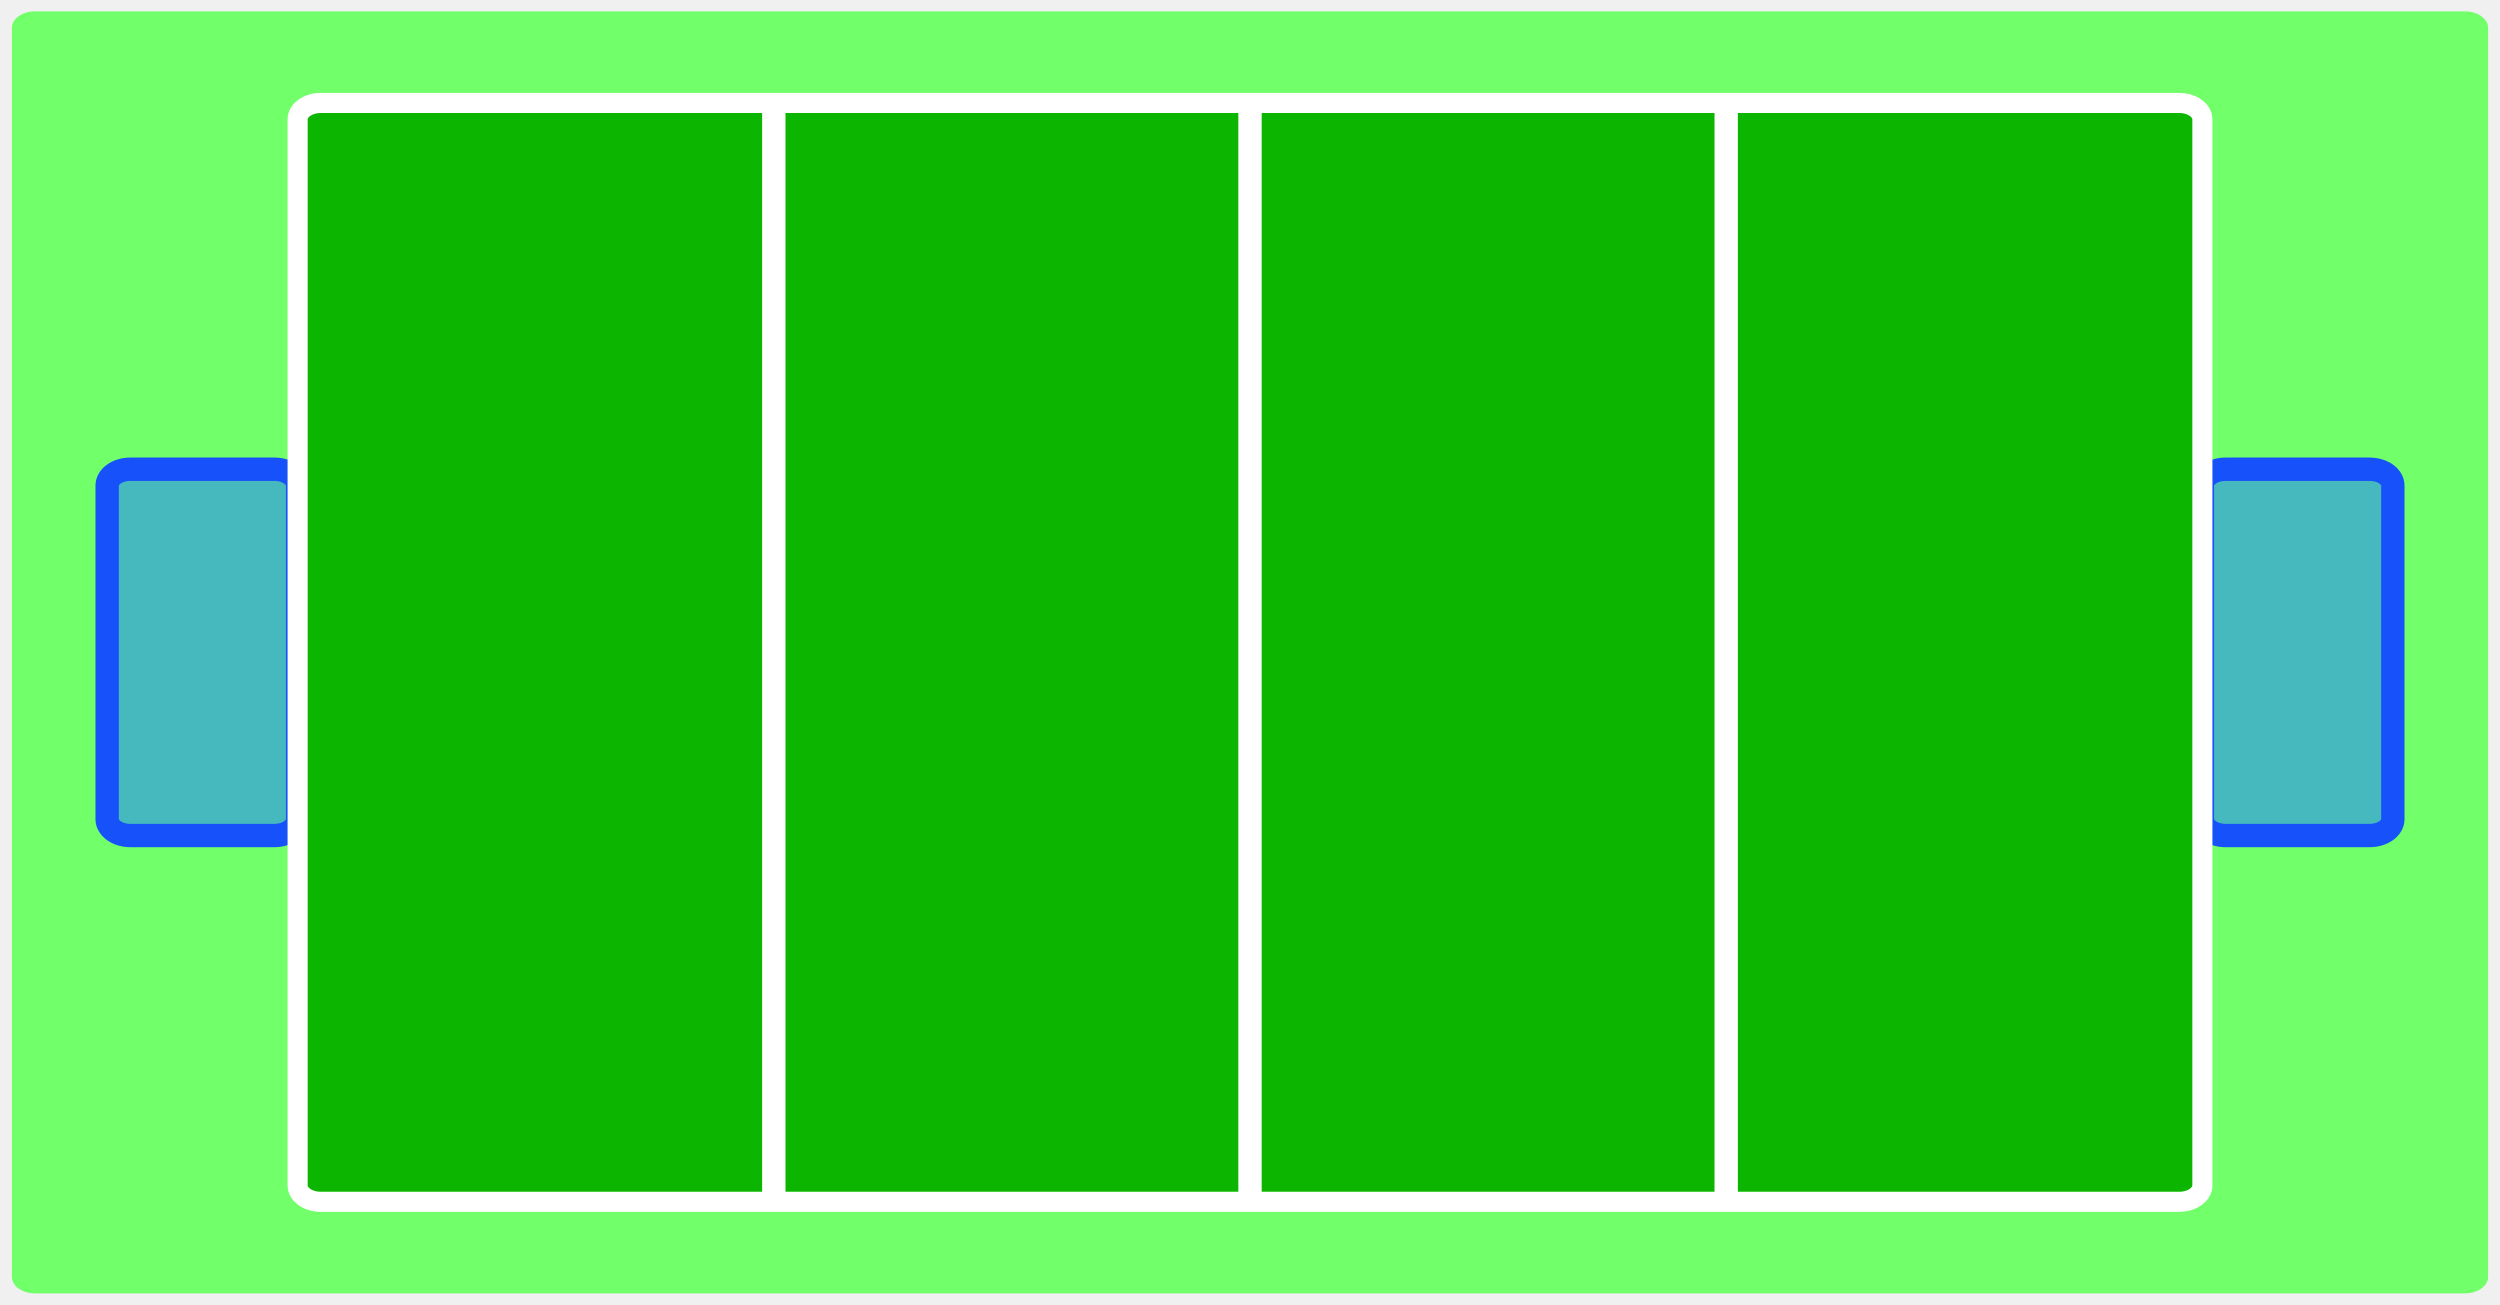
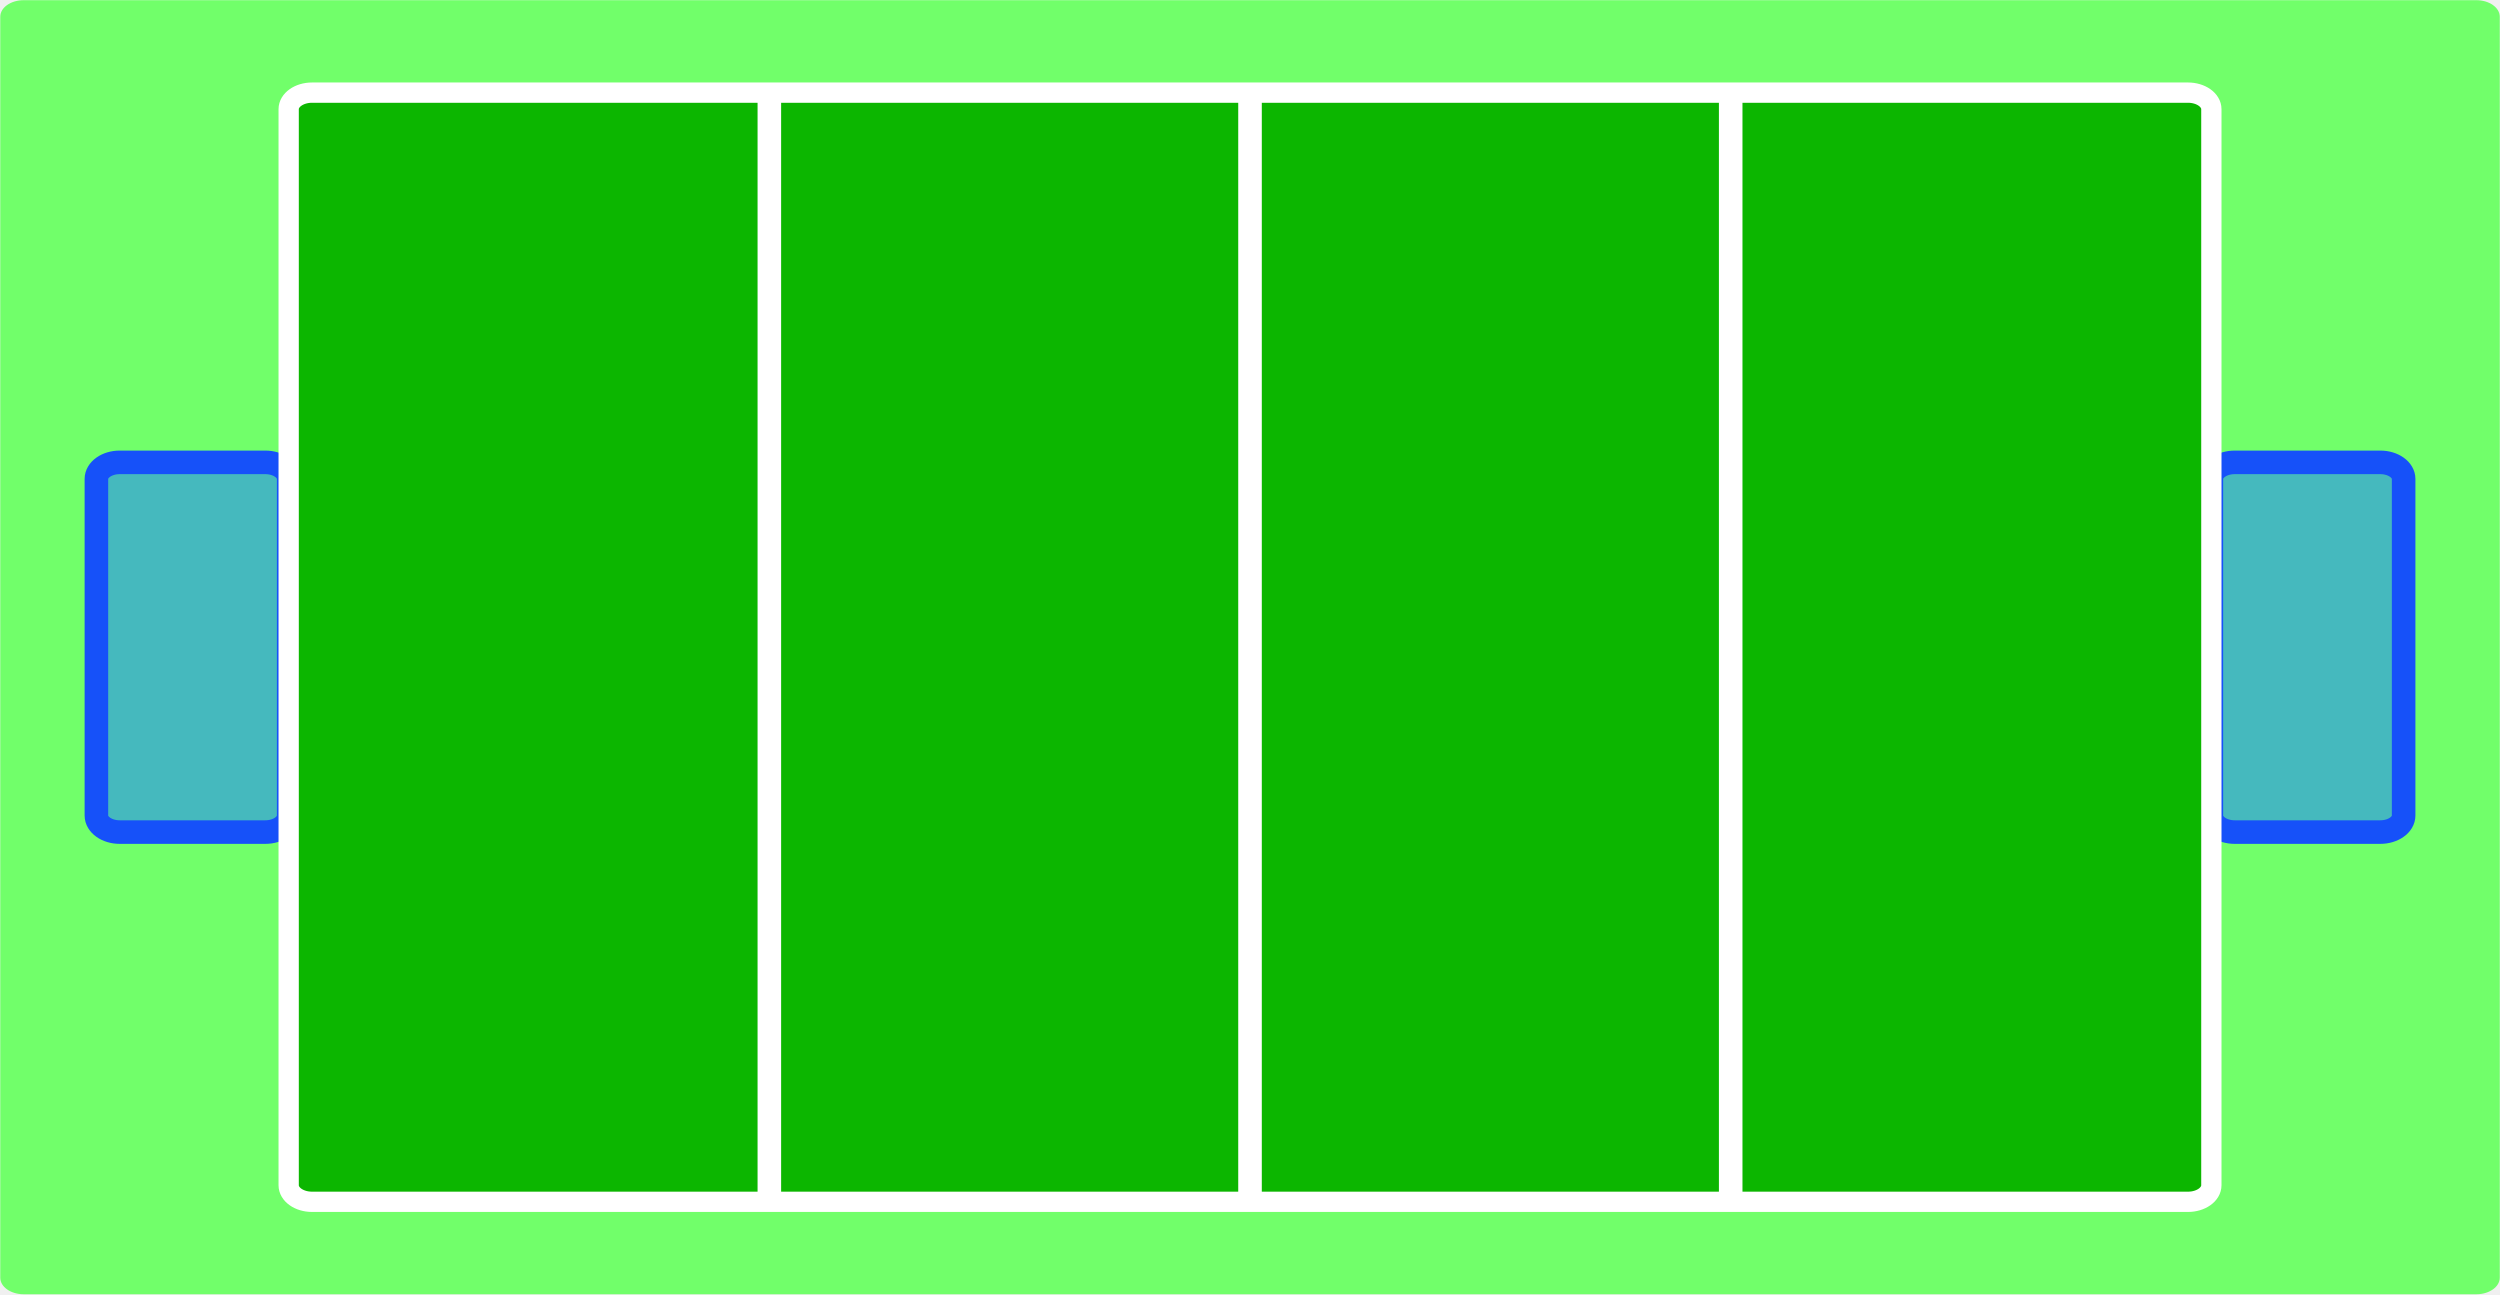
- <svg xmlns="http://www.w3.org/2000/svg" width="2078.254" height="1084.745" id="svg2" version="1.1">
+ <svg xmlns="http://www.w3.org/2000/svg" width="514.719" height="266.531" id="svg2" version="1.1">
  <defs id="defs4" />
-   <g id="layer1" transform="translate(1108.358,102.8186)">
-     <rect style="fill:#71ff6a;fill-opacity:1;stroke:#71ff6a;stroke-width:0;stroke-miterlimit:0;stroke-opacity:1;stroke-dasharray:none;stroke-linejoin:bevel;stroke-linecap:square" id="rect3825" width="2058.461" height="1065.714" x="-1098.461" y="-93.352" rx="19.236" ry="13.629" />
-     <rect style="fill:#45b9be;fill-opacity:1;stroke:#1651f9;stroke-width:19.408;stroke-miterlimit:4;stroke-opacity:1;stroke-dasharray:none;stroke-linejoin:miter;stroke-linecap:butt" id="rect3805-7" width="158.343" height="304.49" x="-1019.29" y="287.26" rx="19.236" ry="13.629" />
-     <rect style="fill:#45b9be;fill-opacity:1;stroke:#1651f9;stroke-width:19.408;stroke-miterlimit:4;stroke-opacity:1;stroke-dasharray:none;stroke-linejoin:miter;stroke-linecap:butt" id="rect3805" width="158.343" height="304.49" x="722.485" y="287.26" rx="19.236" ry="13.629" />
-     <rect style="fill:#0cb600;fill-opacity:1;stroke:#ffffff;stroke-width:16.704;stroke-miterlimit:4;stroke-opacity:1;stroke-dasharray:none;stroke-linejoin:miter;stroke-linecap:butt" id="rect2987" width="1583.432" height="913.469" x="-860.947" y="-17.23" rx="19.236" ry="13.629" />
-     <path style="fill:none;stroke:#ffffff;stroke-width:19.408;stroke-linecap:butt;stroke-linejoin:miter;stroke-miterlimit:4;stroke-opacity:1;stroke-dasharray:none;marker-start:none" d="m -465.089,-17.23 0,913.469 0,0 0,0" id="path3764" />
-     <path style="fill:none;stroke:#ffffff;stroke-width:19.408;stroke-linecap:butt;stroke-linejoin:miter;stroke-miterlimit:4;stroke-opacity:1;stroke-dasharray:none;marker-start:none" d="m -69.231,-17.23 0,913.469 0,0 0,0" id="path3764-3" />
-     <path style="fill:none;stroke:#ffffff;stroke-width:19.408;stroke-linecap:butt;stroke-linejoin:miter;stroke-miterlimit:4;stroke-opacity:1;stroke-dasharray:none;marker-start:none" d="m 326.627,-17.23 0,913.469 0,0 0,0" id="path3764-2" />
+   <g id="layer1" transform="translate(326.5938,-306.25)">
+     <rect style="fill:#71ff6a;fill-opacity:1;stroke:#71ff6a;stroke-width:0;stroke-linecap:square;stroke-linejoin:bevel;stroke-miterlimit:0;stroke-opacity:1;stroke-dasharray:none" id="rect3825" width="514.615" height="266.429" x="-326.539" y="306.291" rx="4.809" ry="3.407" />
+     <rect style="fill:#45b9be;fill-opacity:1;stroke:#1651f9;stroke-width:4.852;stroke-linecap:butt;stroke-linejoin:miter;stroke-miterlimit:4;stroke-opacity:1;stroke-dasharray:none" id="rect3805-7" width="39.586" height="76.122" x="-306.746" y="401.444" rx="4.809" ry="3.407" />
+     <rect style="fill:#45b9be;fill-opacity:1;stroke:#1651f9;stroke-width:4.852;stroke-linecap:butt;stroke-linejoin:miter;stroke-miterlimit:4;stroke-opacity:1;stroke-dasharray:none" id="rect3805" width="39.586" height="76.122" x="128.698" y="401.444" rx="4.809" ry="3.407" />
+     <rect style="fill:#0cb600;fill-opacity:1;stroke:#ffffff;stroke-width:4.176;stroke-linecap:butt;stroke-linejoin:miter;stroke-miterlimit:4;stroke-opacity:1;stroke-dasharray:none" id="rect2987" width="395.858" height="228.367" x="-267.16" y="325.321" rx="4.809" ry="3.407" />
+     <path style="fill:none;stroke:#ffffff;stroke-width:4.852;stroke-linecap:butt;stroke-linejoin:miter;stroke-miterlimit:4;stroke-opacity:1;stroke-dasharray:none;marker-start:none" d="m -168.195,325.321 0,228.367 0,0 0,0" id="path3764" />
+     <path style="fill:none;stroke:#ffffff;stroke-width:4.852;stroke-linecap:butt;stroke-linejoin:miter;stroke-miterlimit:4;stroke-opacity:1;stroke-dasharray:none;marker-start:none" d="m -69.231,325.321 0,228.367 0,0 0,0" id="path3764-3" />
+     <path style="fill:none;stroke:#ffffff;stroke-width:4.852;stroke-linecap:butt;stroke-linejoin:miter;stroke-miterlimit:4;stroke-opacity:1;stroke-dasharray:none;marker-start:none" d="m 29.734,325.321 0,228.367 0,0 0,0" id="path3764-2" />
  </g>
</svg>
